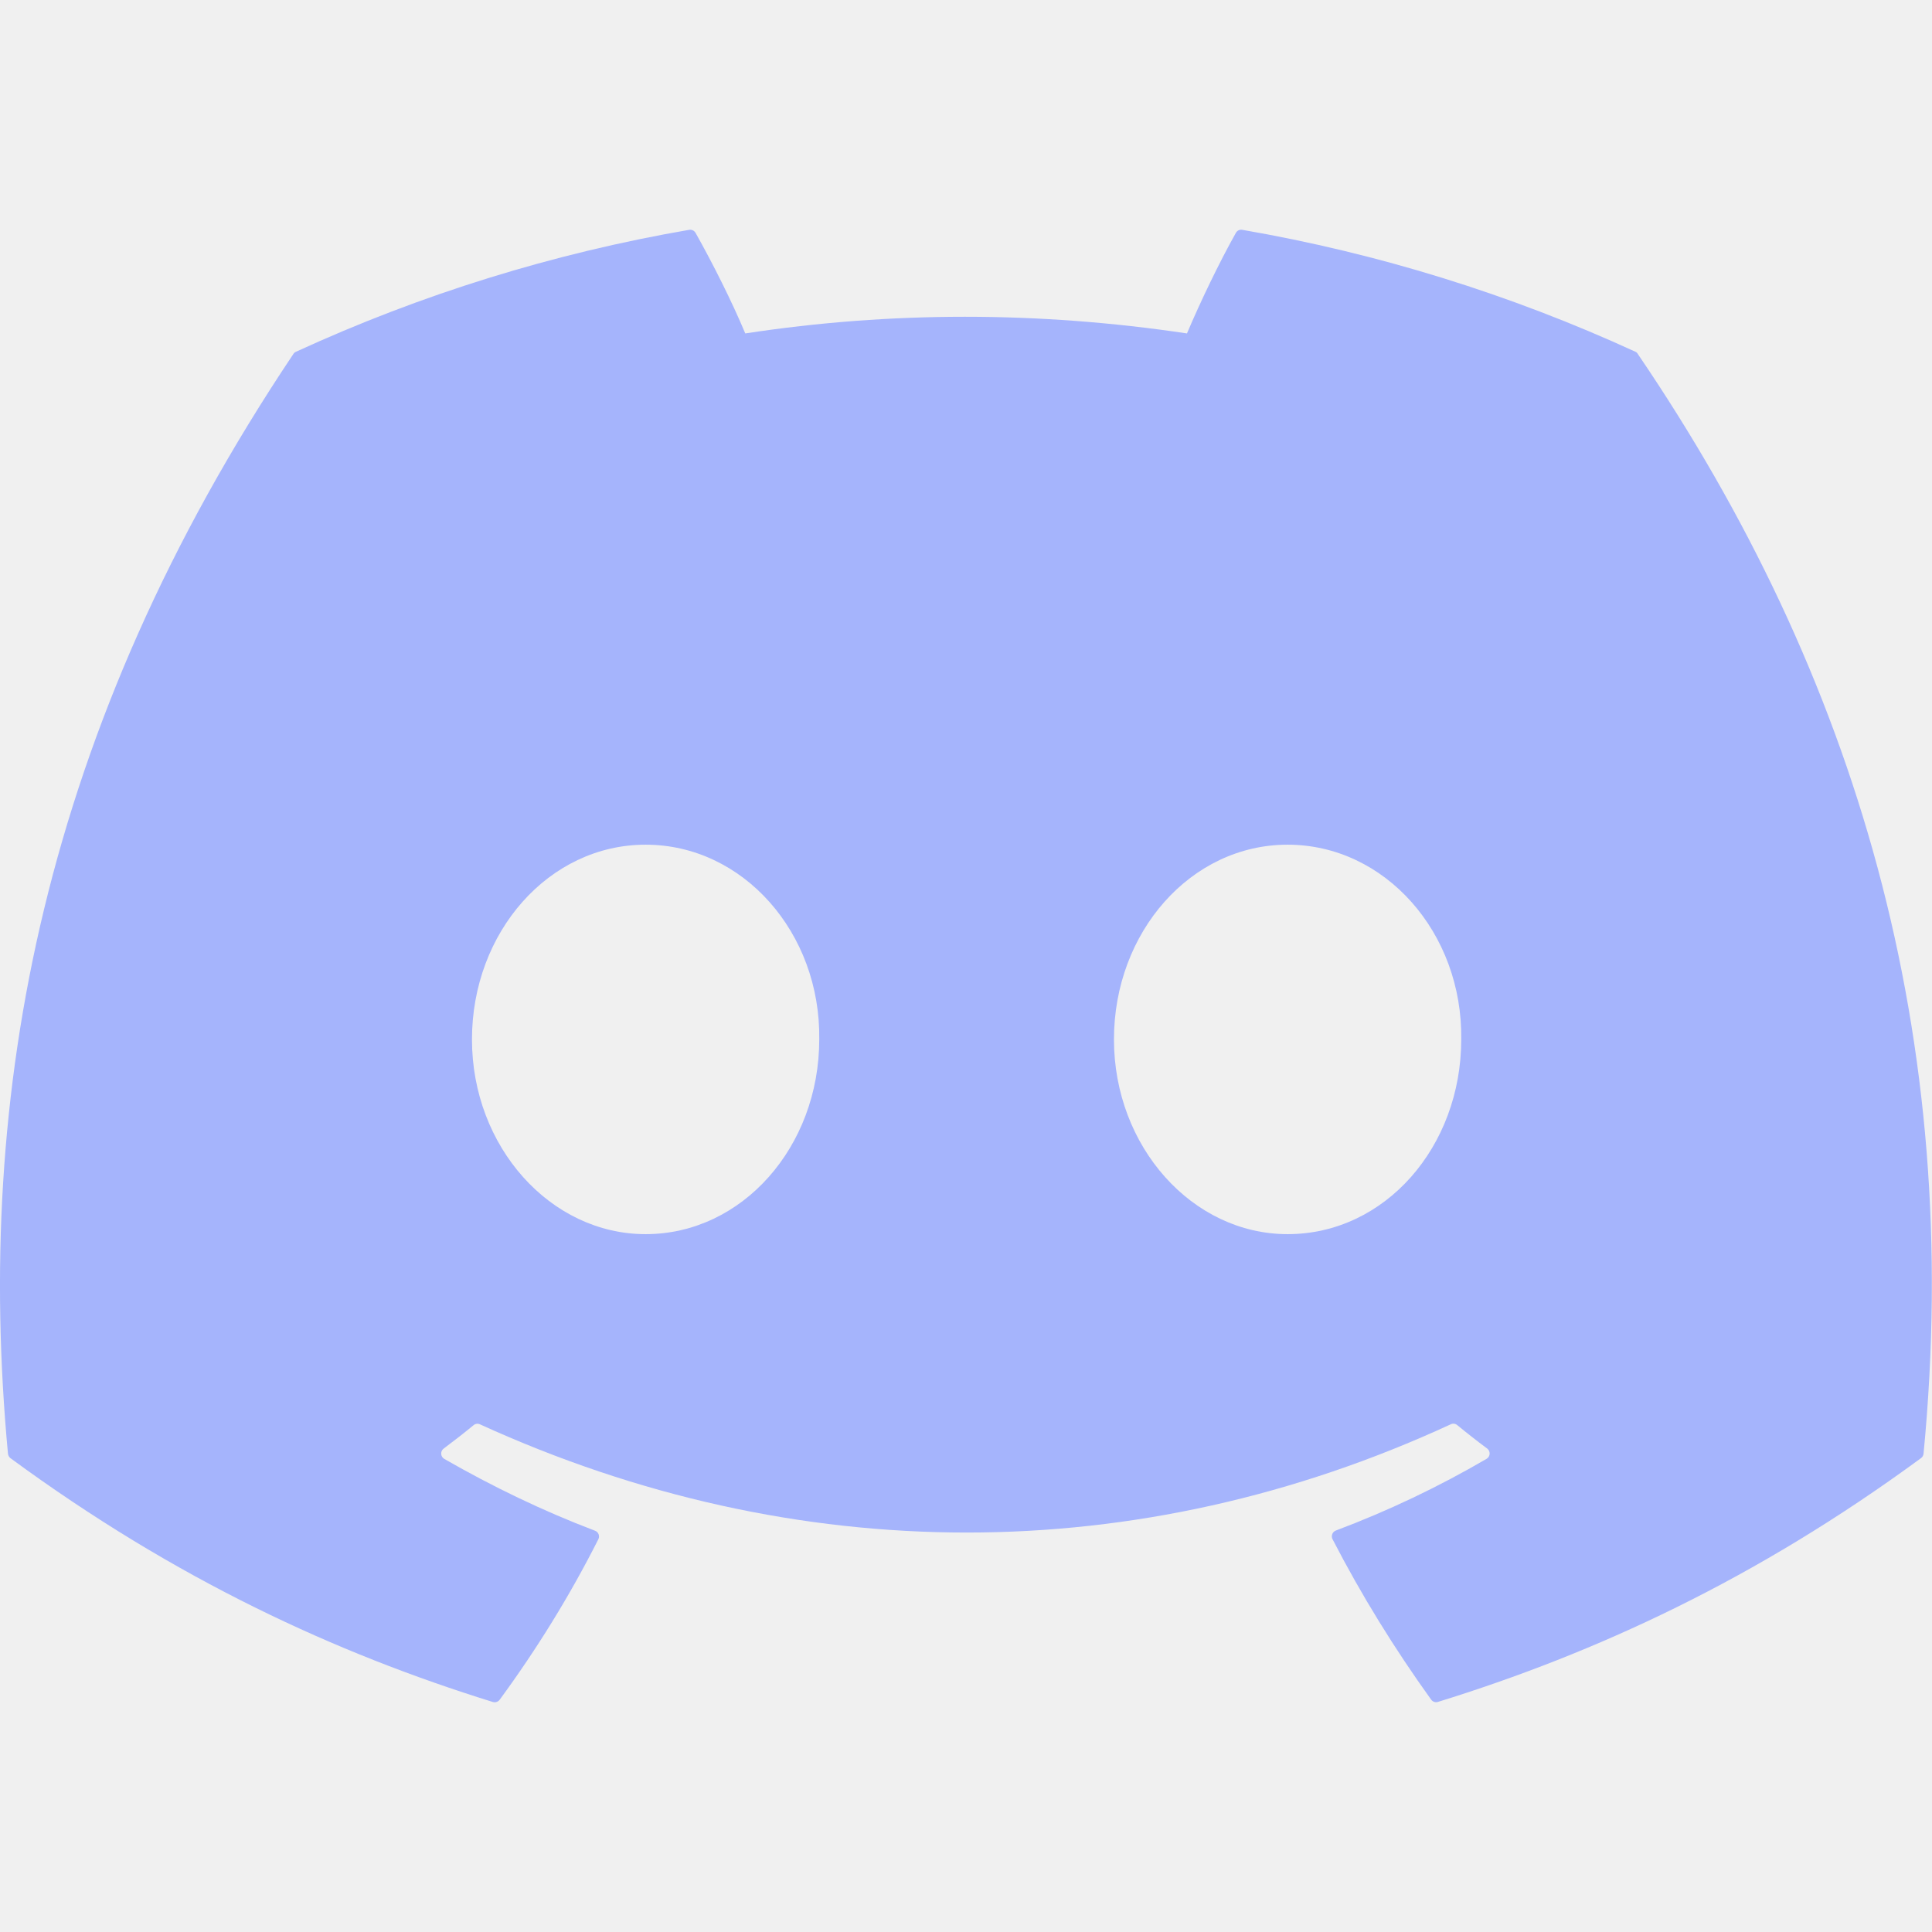
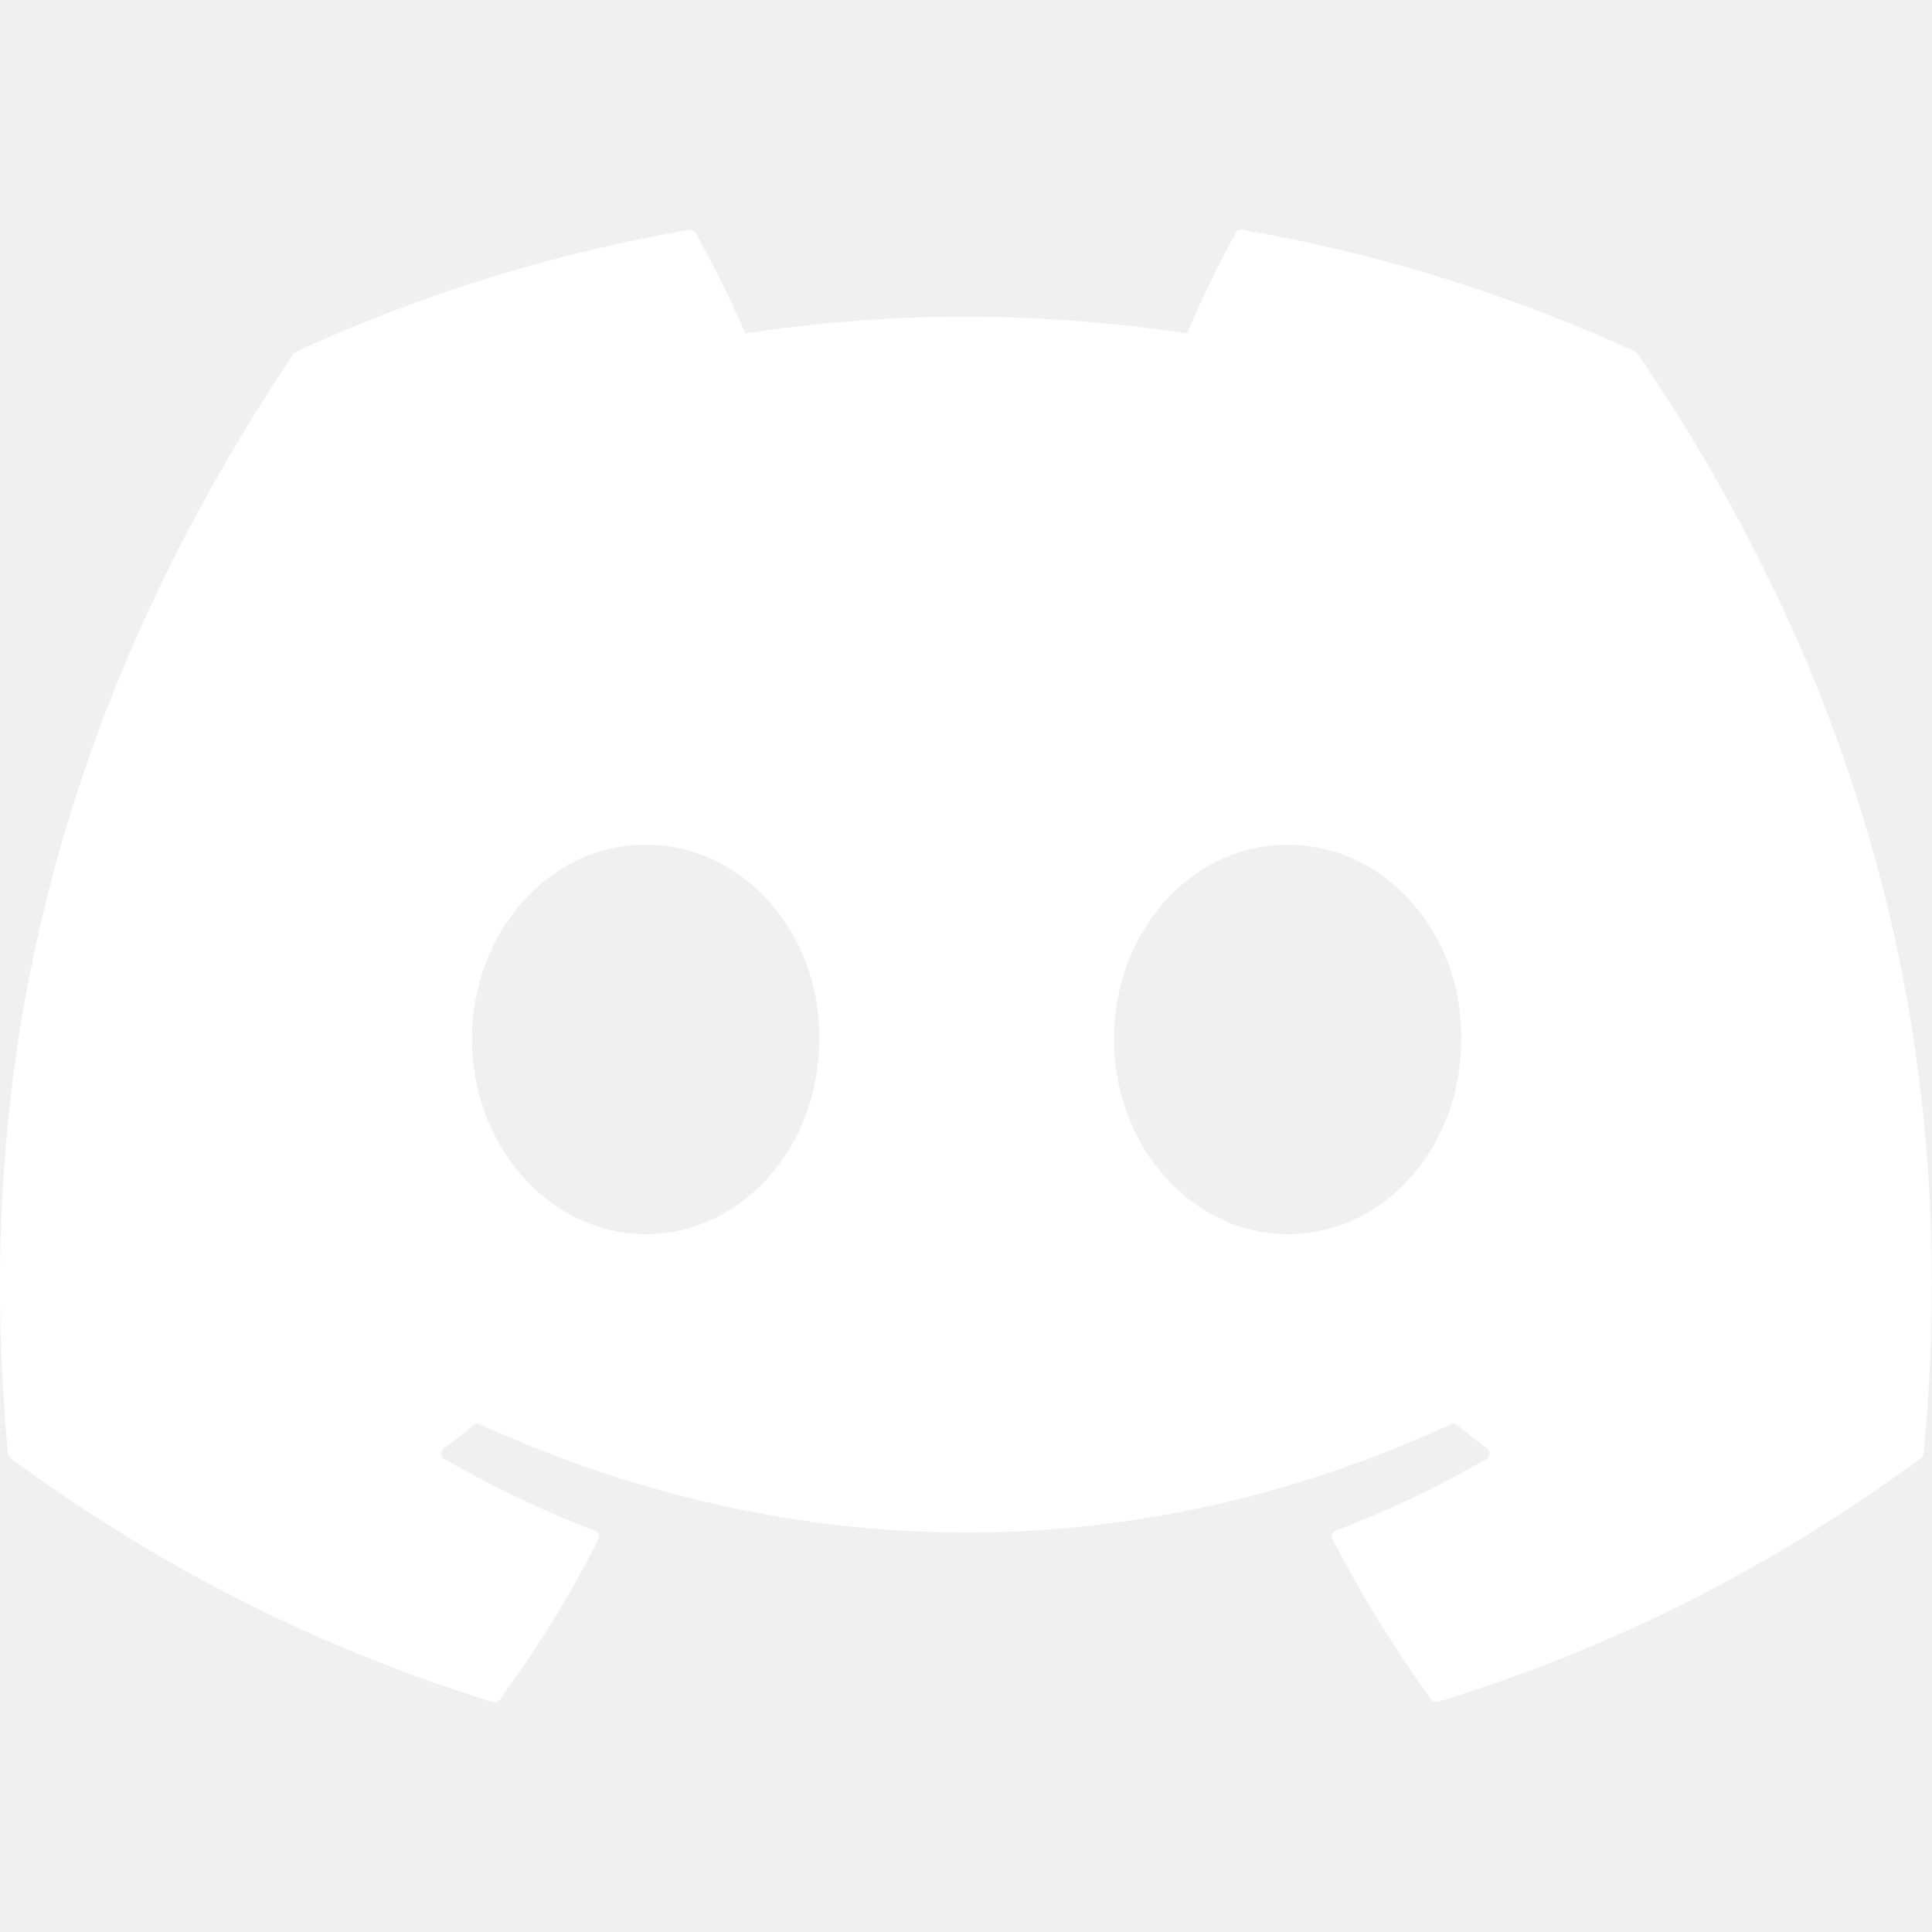
- <svg xmlns="http://www.w3.org/2000/svg" fill="#A5B4FC" role="img" viewBox="0 0 24 24">
+ <svg xmlns="http://www.w3.org/2000/svg" fill="#FFFFFF" role="img" viewBox="0 0 24 24">
  <path d="M20.317 4.37a19.791 19.791 0 00-4.885-1.515.074.074 0 00-.079.037c-.211.375-.445.865-.608 1.25-1.845-.276-3.68-.276-5.487 0-.164-.393-.406-.874-.618-1.25a.077.077 0 00-.079-.037 19.736 19.736 0 00-4.885 1.515.07.07 0 00-.032.028C.533 9.046-.319 13.58.099 18.058a.082.082 0 00.031.056c2.053 1.508 4.041 2.423 5.993 3.029a.078.078 0 00.084-.028c.462-.63.873-1.295 1.226-1.994a.076.076 0 00-.042-.106c-.653-.248-1.274-.549-1.872-.892a.077.077 0 01-.008-.128c.126-.094.252-.192.372-.291a.074.074 0 01.078-.011c3.928 1.793 8.18 1.793 12.061 0a.074.074 0 01.079.009c.12.099.246.198.373.292a.077.077 0 01-.007.128 12.299 12.299 0 01-1.873.891.077.077 0 00-.041.107c.36.698.772 1.363 1.225 1.993a.076.076 0 00.084.029c1.961-.607 3.95-1.522 6.002-3.029a.077.077 0 00.031-.055c.5-5.177-.838-9.674-3.549-13.66a.061.061 0 00-.031-.029zM8.02 15.331c-1.183 0-2.157-1.086-2.157-2.419 0-1.333.956-2.419 2.157-2.419 1.211 0 2.176 1.095 2.157 2.419 0 1.333-.956 2.419-2.157 2.419zm7.975 0c-1.183 0-2.157-1.086-2.157-2.419 0-1.333.955-2.419 2.157-2.419 1.211 0 2.176 1.095 2.157 2.419 0 1.333-.946 2.419-2.157 2.419Z" />
</svg>
